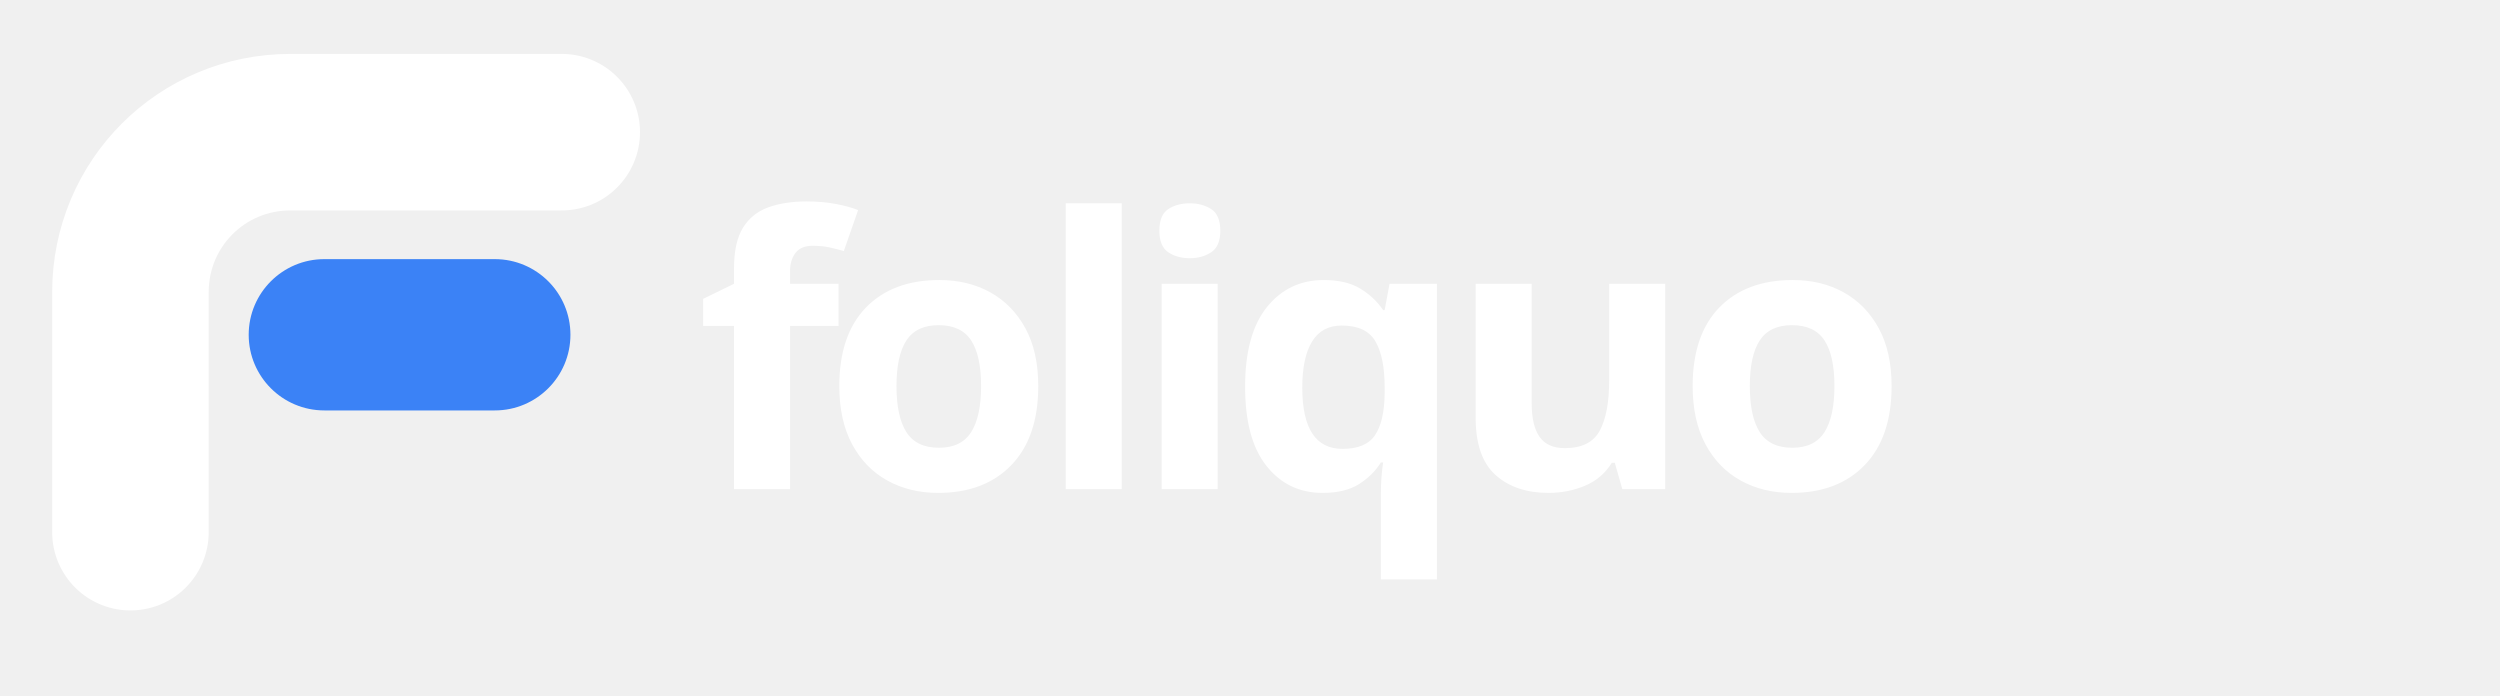
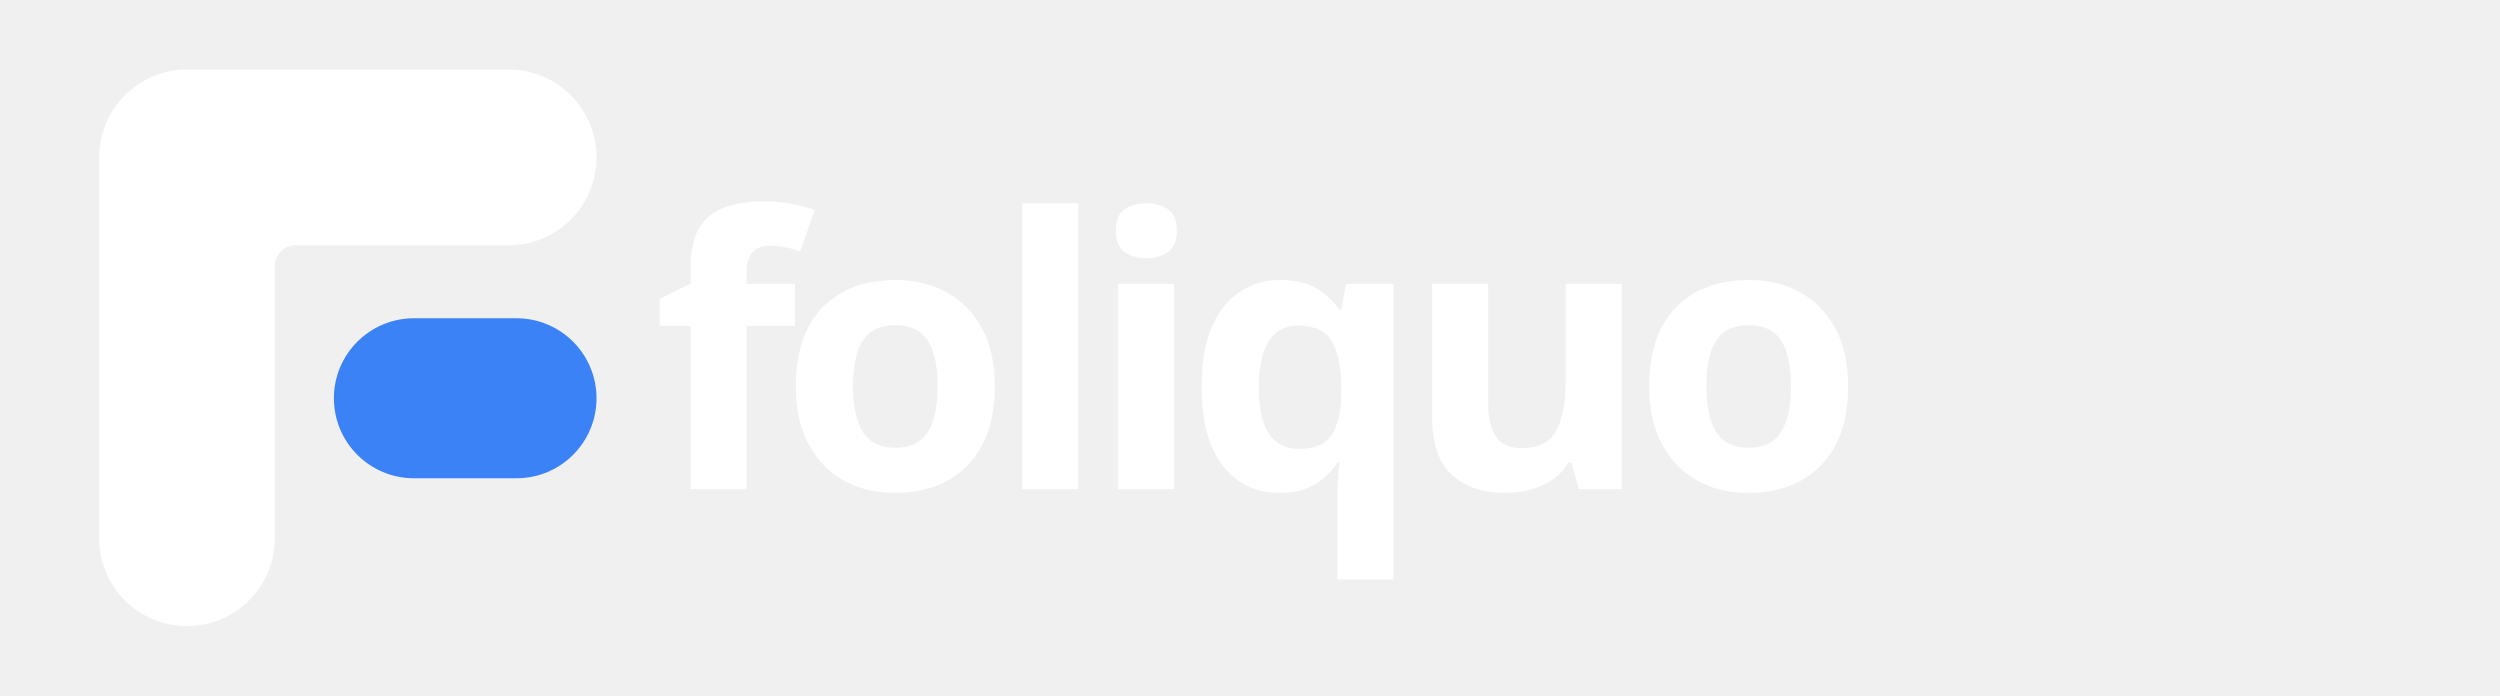
<svg xmlns="http://www.w3.org/2000/svg" viewBox="0 0 1150 320" role="img" aria-label="foliquo Standard horizontal dark">
  <g transform="scale(.80)">
-     <path d="M 75 306 V 168 C 75 117 116 76 167 76 H 323" fill="none" stroke="#FFFFFF" stroke-width="90" stroke-linecap="round" stroke-linejoin="round" />
-     <rect x="143" y="149" width="185" height="87" rx="43.5" fill="#3B82F6" />
+     <path d="M 107.5 40 H 292.5 A 50.5 50.5 0 0 1 292.5 141 H 170 A 12 12 0 0 0 158 153 V 309.5 A 50.5 50.5 0 0 1 57 309.5 V 90.5 A 50.5 50.5 0 0 1 107.5 40 Z" fill="#FFFFFF" />
+     <rect x="192" y="183" width="151" height="92" rx="46" fill="#3B82F6" />
  </g>
-   <text x="320" y="225" fill="#FFFFFF" font-family="Manrope, sans-serif" font-size="173" font-weight="700" letter-spacing="-8.65">foliquo</text>
+   <text x="300" y="225" fill="#FFFFFF" font-family="Manrope, sans-serif" font-size="173" font-weight="700" letter-spacing="-8.65">foliquo</text>
</svg>
